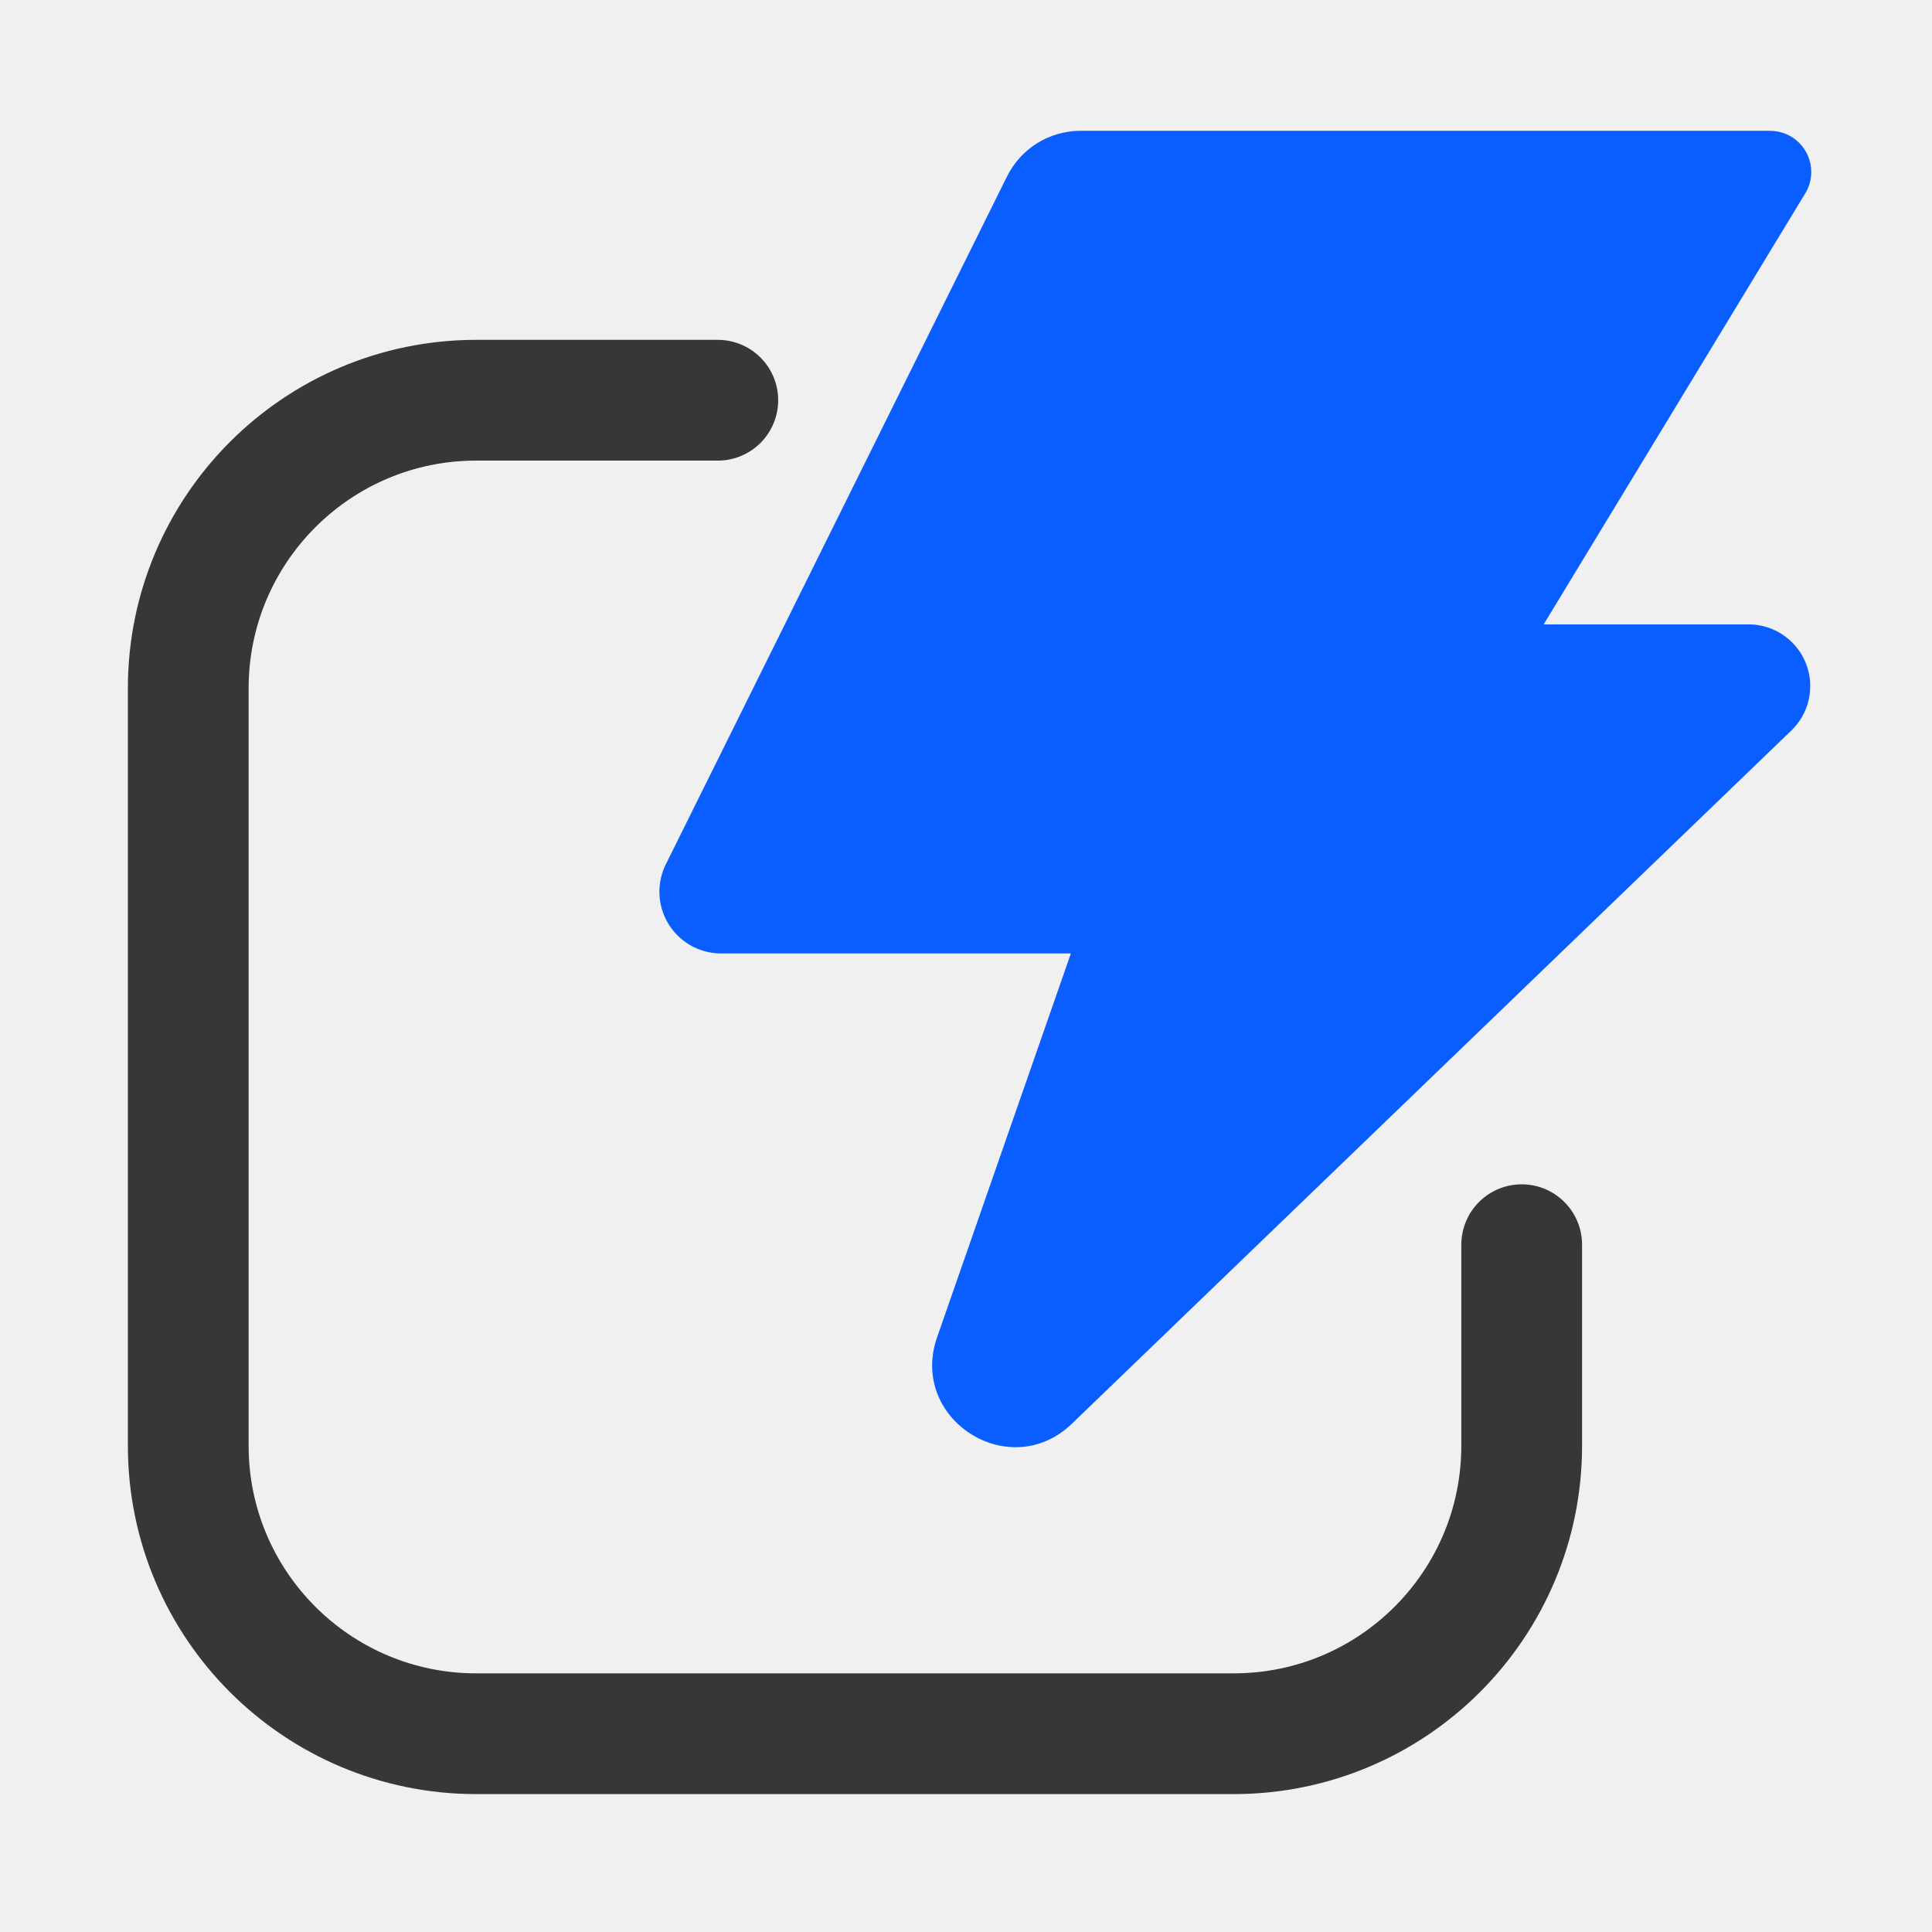
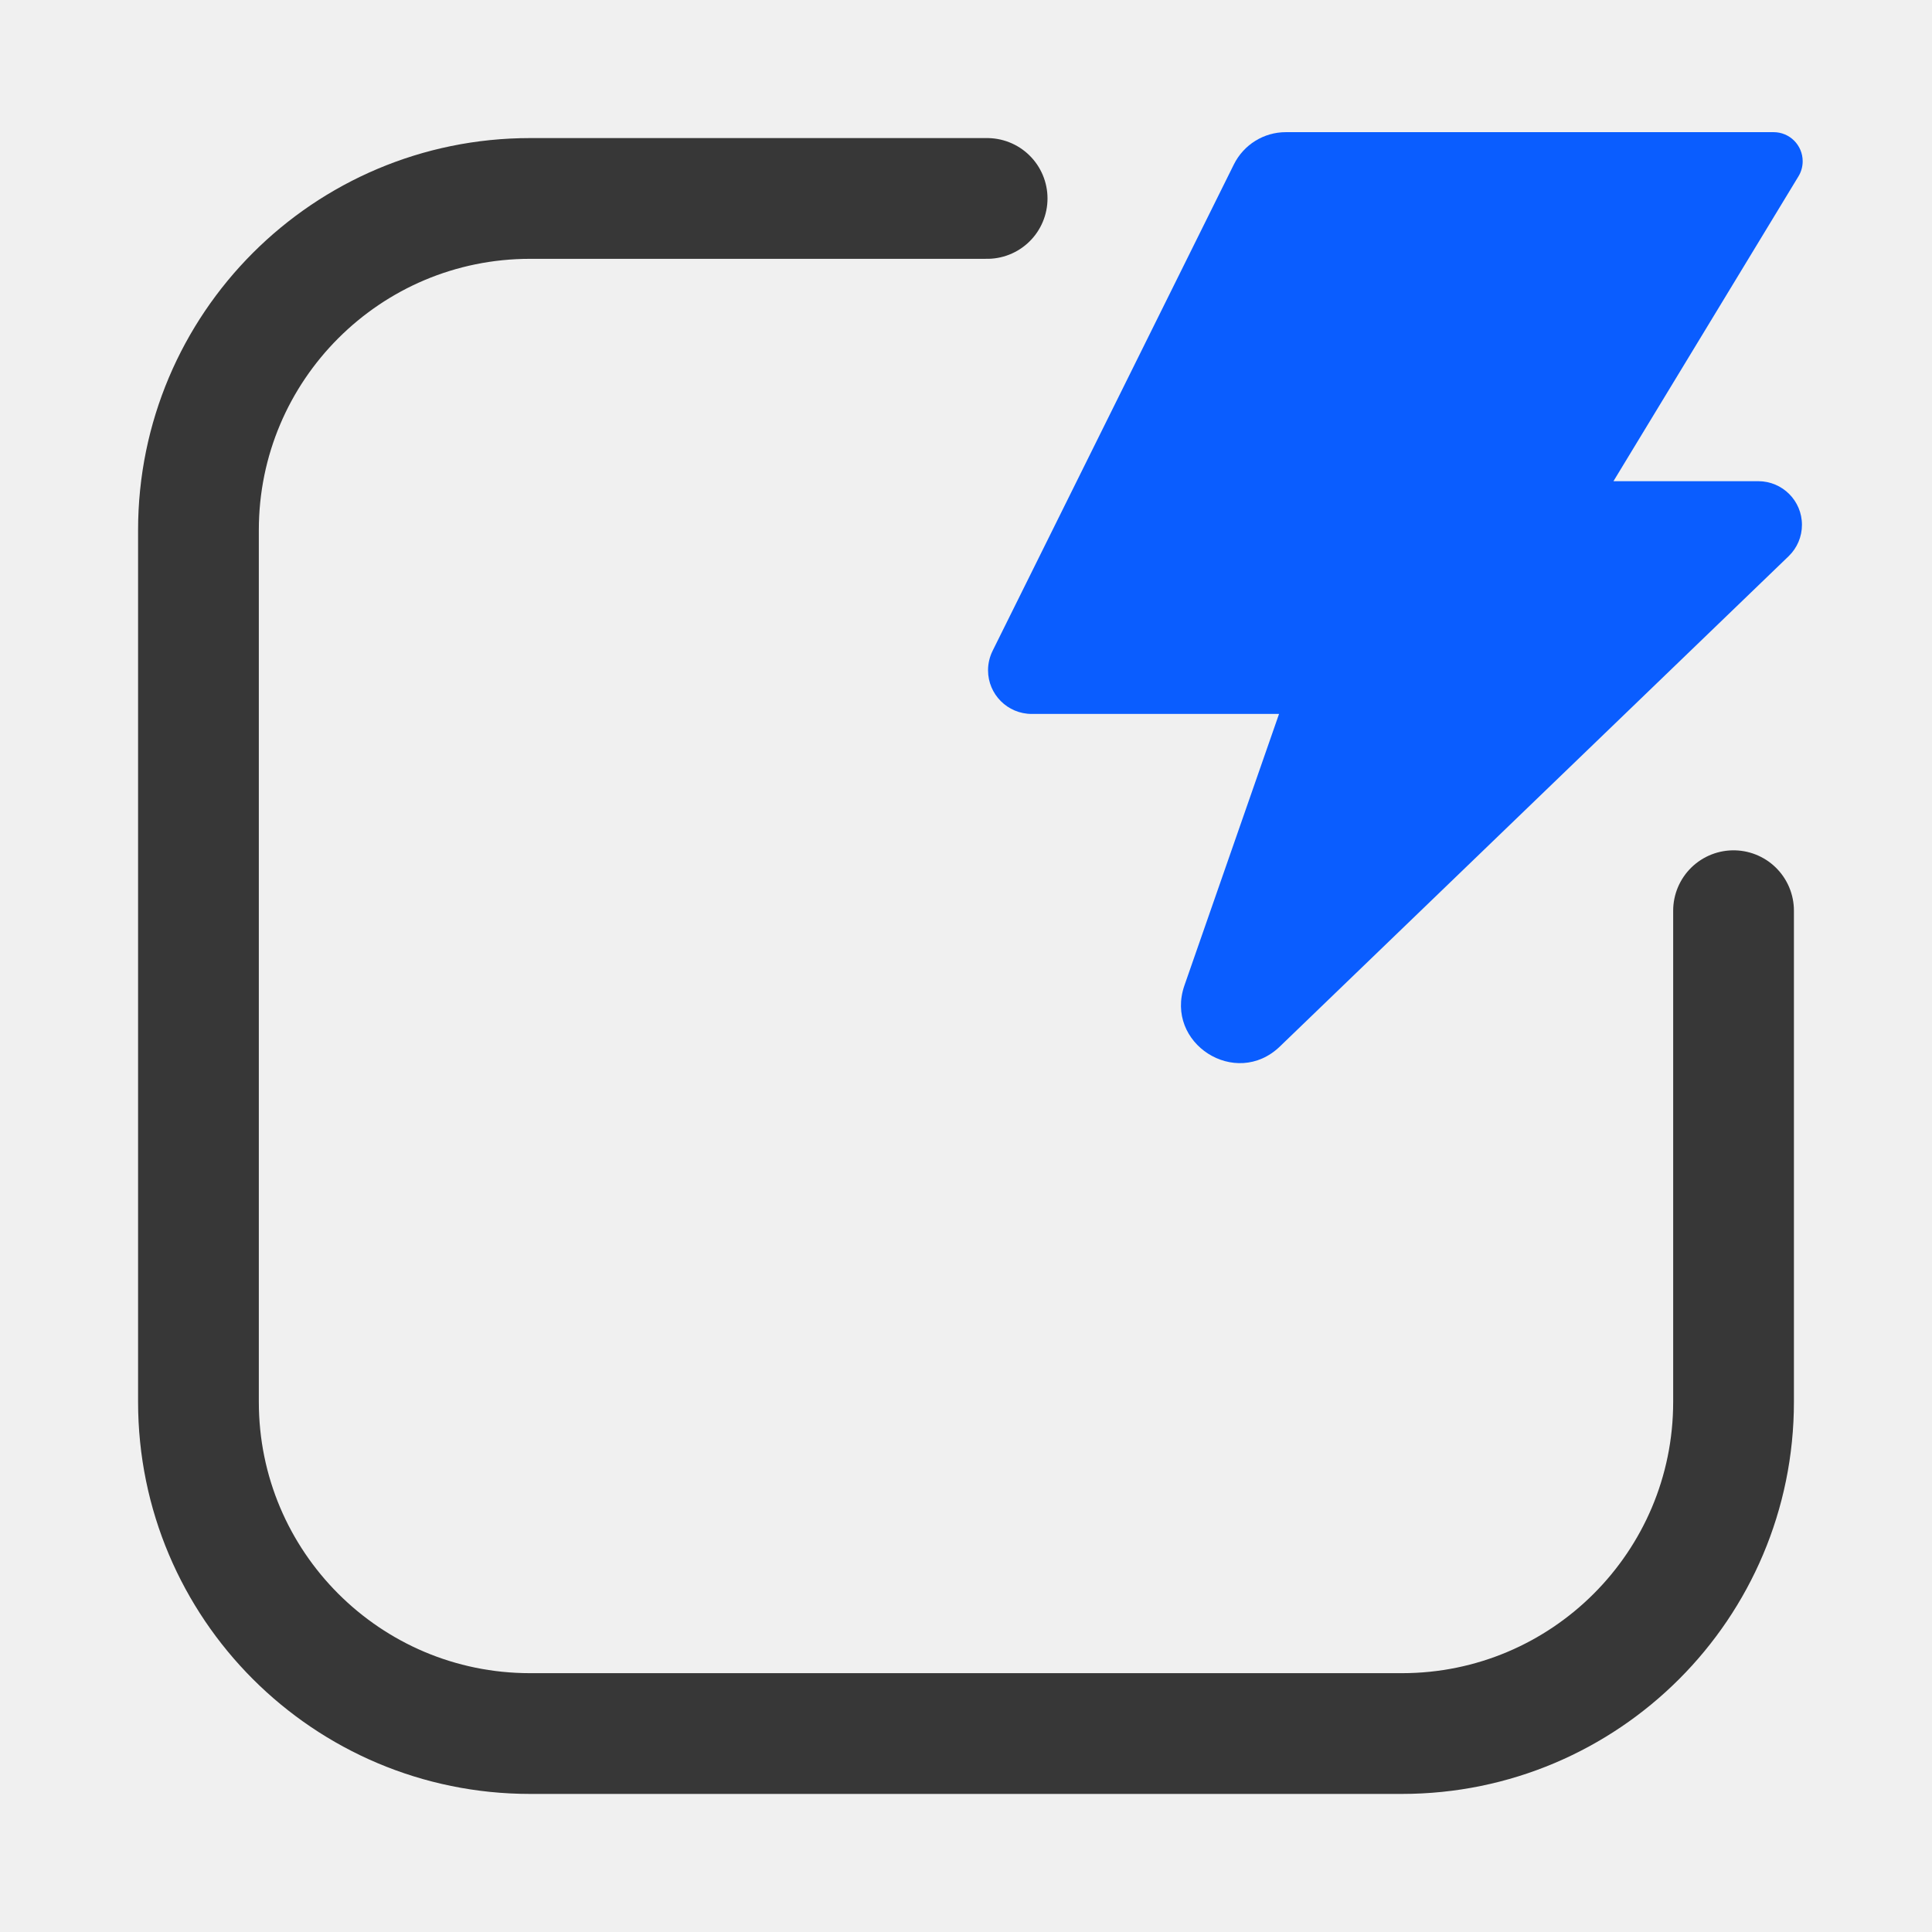
- <svg xmlns="http://www.w3.org/2000/svg" width="32" height="32" viewBox="-2 -2.167 32 32" fill="none">
+ <svg xmlns="http://www.w3.org/2000/svg" width="32" height="32" viewBox="-2.000 -2.000 32 32" fill="none">
  <g id="Content_STROKE" clip-path="url(#clip0_0_4)">
-     <path id="Vector" d="M23.204 18.449V21.778C23.204 24.413 21.068 26.549 18.433 26.549H5.889C3.254 26.549 1.118 24.413 1.118 21.778V9.234C1.118 6.599 3.254 4.462 5.889 4.462H9.889" stroke="#373737" stroke-width="2" stroke-miterlimit="10" stroke-linecap="round" />
-     <path id="Vector_2" d="M15.899 6.45344e-07H27.319C27.695 6.32459e-05 28 0.305 28 0.681C28 0.806 27.966 0.929 27.901 1.035L23.568 8.175H26.962C27.526 8.175 27.984 8.633 27.983 9.197C27.983 9.475 27.87 9.74 27.671 9.932L15.754 21.414C14.722 22.409 13.05 21.339 13.521 19.983L15.737 13.625H9.943C9.379 13.625 8.922 13.167 8.922 12.603C8.922 12.445 8.958 12.29 9.028 12.149L14.678 0.758C14.908 0.293 15.38 -0.001 15.899 6.45344e-07Z" fill="#0A5DFF" />
+     <path id="Vector" d="M26.713 13.084V21.22C26.713 24.254 24.254 26.713 21.22 26.713H6.78C3.746 26.713 1.287 24.254 1.287 21.22V6.78C1.287 3.746 3.746 1.287 6.78 1.287H14.35" stroke="#373737" stroke-width="2" stroke-miterlimit="10" stroke-linecap="round" />
+     <path id="Vector_2" d="M19.3 0.189H27.377C27.643 0.189 27.858 0.405 27.858 0.671C27.858 0.759 27.834 0.846 27.788 0.921L24.724 5.97H27.124C27.523 5.971 27.847 6.294 27.846 6.694C27.846 6.89 27.766 7.077 27.625 7.213L19.198 15.334C18.467 16.037 17.285 15.281 17.618 14.322L19.185 9.825H15.088C14.689 9.825 14.365 9.501 14.365 9.102C14.365 8.991 14.391 8.881 14.44 8.781L18.436 0.725C18.599 0.396 18.933 0.188 19.3 0.189Z" fill="#0A5DFF" />
  </g>
  <defs>
    <clipPath id="clip0_0_4">
-       <rect width="28" height="27.667" fill="white" />
+       <rect width="28" height="28" fill="white" />
    </clipPath>
  </defs>
</svg>
